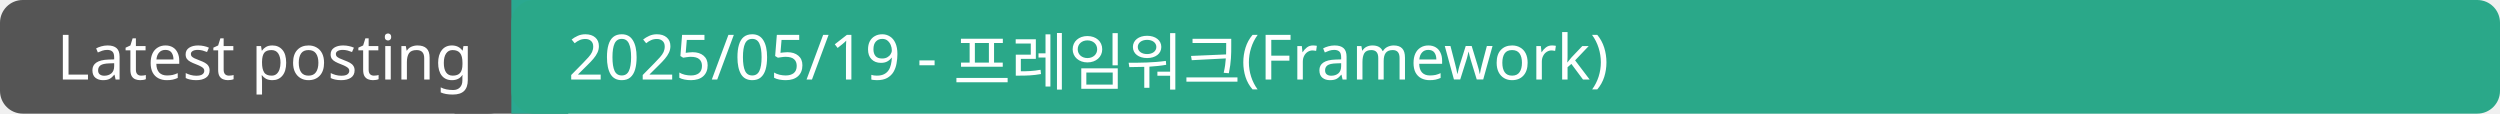
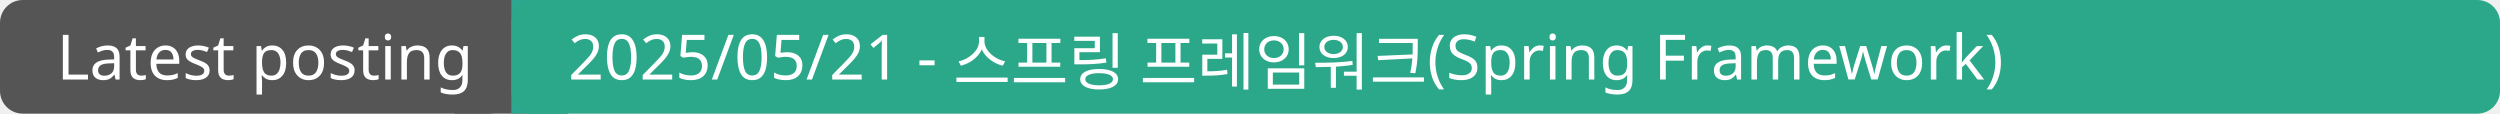
<svg xmlns="http://www.w3.org/2000/svg" width="440" height="20">
  <rect width="90" height="20" fill="#555" rx="4" />
  <rect x="80" width="20" height="20" fill="#555" />
  <rect x="90" width="10" height="20" fill="#2aa890" />
  <rect x="90" width="350" height="20" fill="#2aa889" rx="4" />
  <text x="10" y="14" fill="#fff" font-family="Verdana" font-size="11">Latest posting</text>
-   <text x="100" y="14" fill="#fff" font-family="Verdana" font-size="11">2025/05/19 - 프레임워크(Framework)</text>
+   <text x="100" y="14" fill="#fff" font-family="Verdana" font-size="11">2025/05/21 - 스프링 프레임워크(Spring Framework)</text>
</svg>
